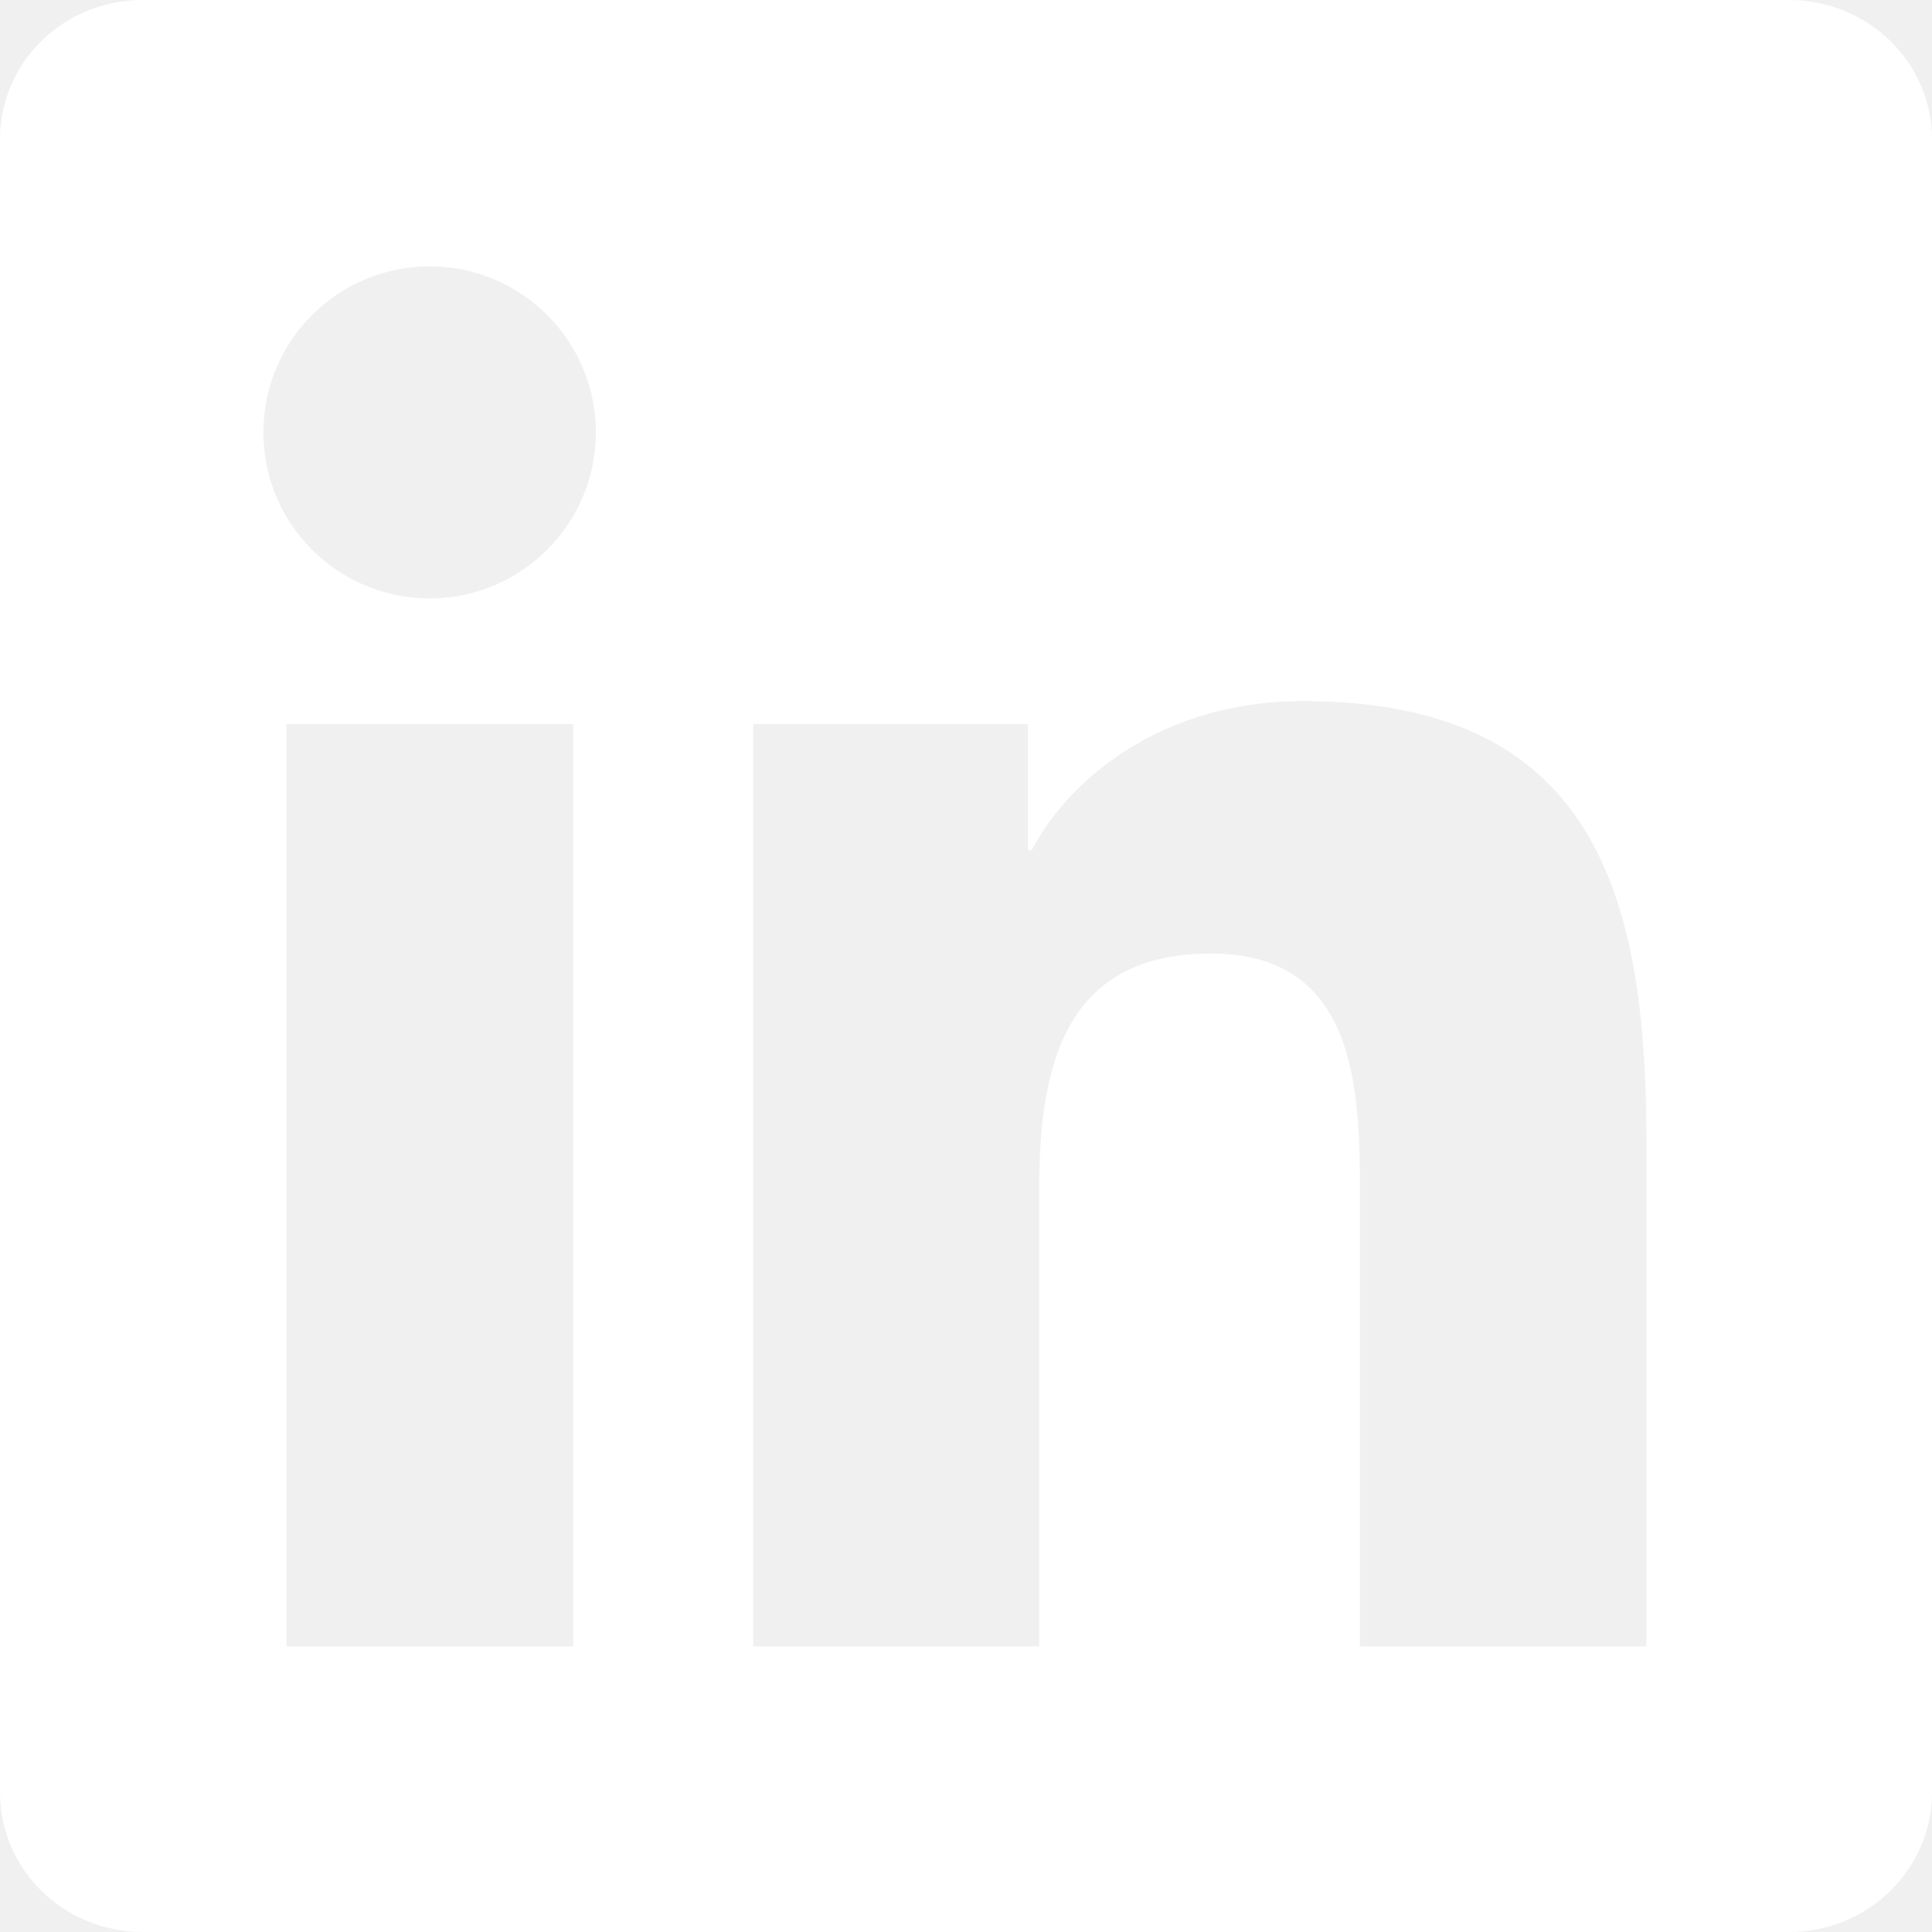
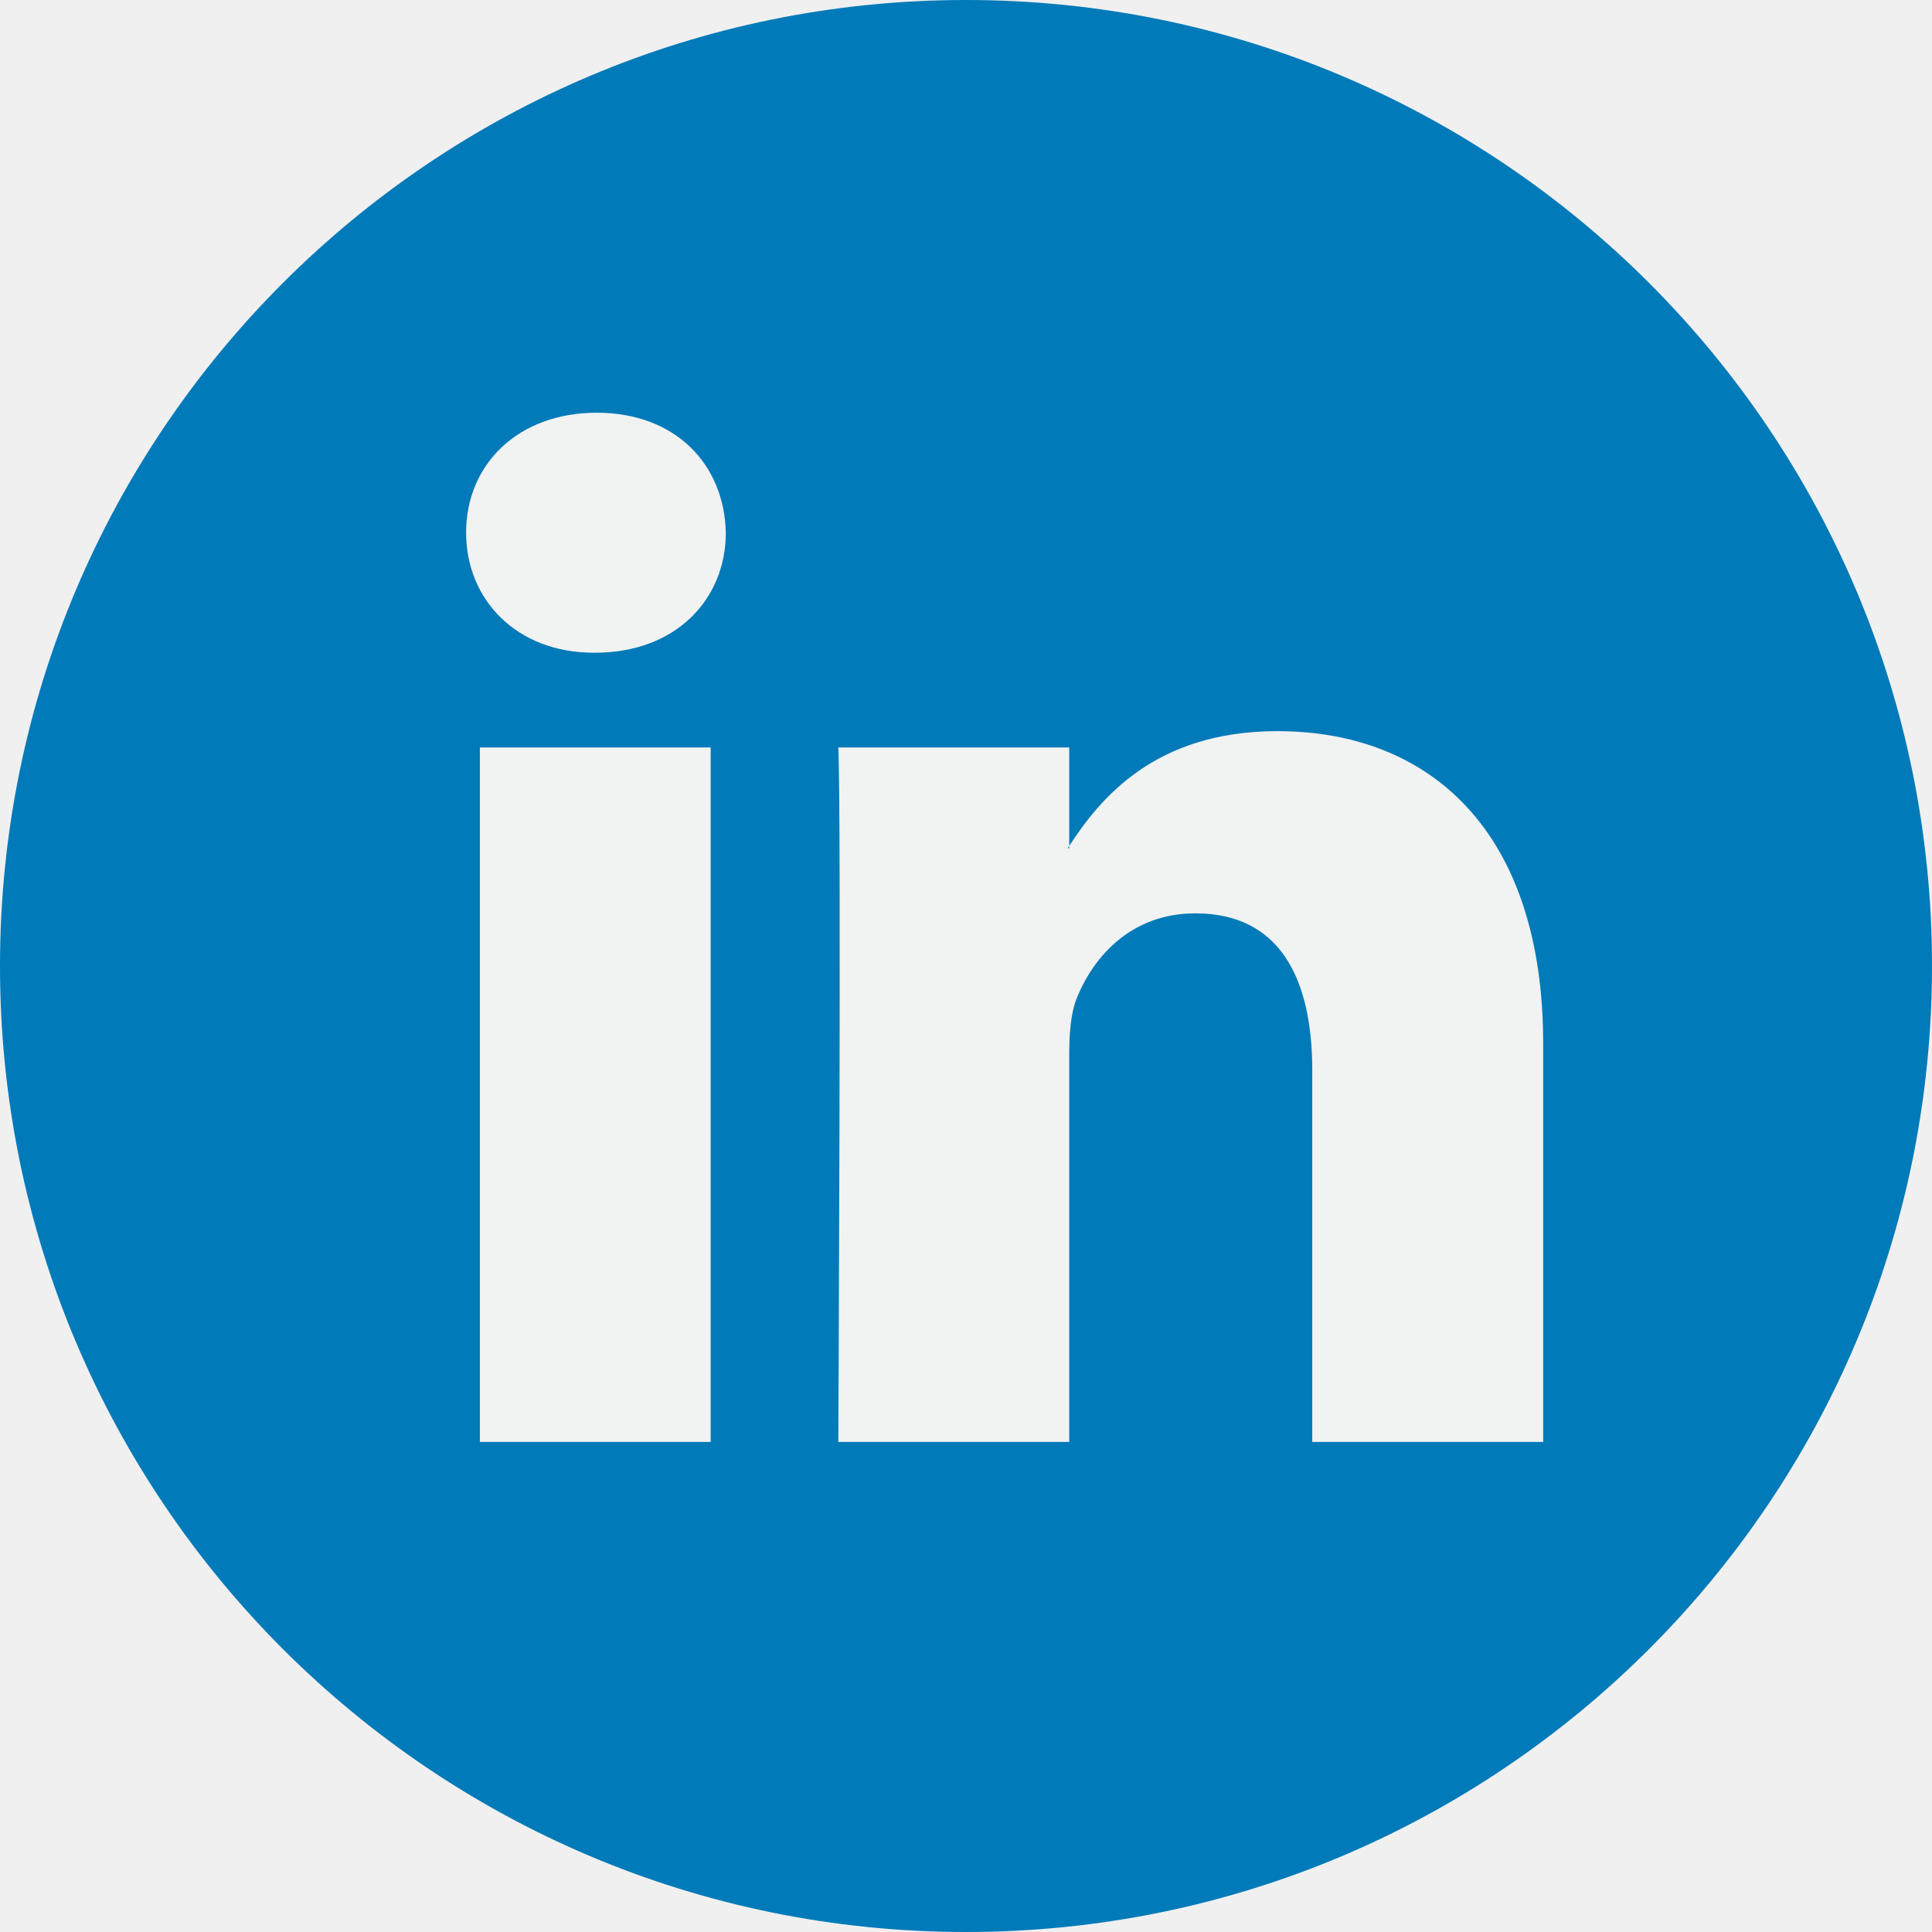
- <svg xmlns="http://www.w3.org/2000/svg" width="24" height="24" viewBox="0 0 24 24" fill="none">
-   <g clip-path="url(#clip0_3413_110392)">
-     <path d="M22.223 0H1.772C0.792 0 0 0.773 0 1.73V22.266C0 23.222 0.792 24 1.772 24H22.223C23.203 24 24 23.222 24 22.27V1.73C24 0.773 23.203 0 22.223 0ZM7.12 20.452H3.558V8.995H7.12V20.452ZM5.339 7.434C4.195 7.434 3.272 6.511 3.272 5.372C3.272 4.233 4.195 3.309 5.339 3.309C6.478 3.309 7.402 4.233 7.402 5.372C7.402 6.506 6.478 7.434 5.339 7.434ZM20.452 20.452H16.894V14.883C16.894 13.556 16.87 11.845 15.042 11.845C13.191 11.845 12.909 13.294 12.909 14.789V20.452H9.356V8.995H12.769V10.561H12.816C13.289 9.661 14.452 8.709 16.181 8.709C19.786 8.709 20.452 11.081 20.452 14.166V20.452Z" fill="white" />
+ <svg xmlns="http://www.w3.org/2000/svg" width="32" height="32" viewBox="0 0 32 32" fill="none">
+   <g clip-path="url(#clip0_5954_148804)">
+     <path d="M16 32C24.837 32 32 24.837 32 16C32 7.163 24.837 0 16 0C7.163 0 0 7.163 0 16C0 24.837 7.163 32 16 32Z" fill="#007AB9" />
+     <path d="M25.56 17.287V23.883H21.735V17.729C21.735 16.184 21.183 15.128 19.799 15.128C18.742 15.128 18.114 15.839 17.837 16.527C17.736 16.773 17.71 17.114 17.71 17.459V23.883H13.885C13.885 23.883 13.937 13.46 13.885 12.38H17.71V14.011C17.703 14.023 17.692 14.036 17.685 14.048H17.71V14.011C18.219 13.229 19.125 12.11 21.157 12.11C23.673 12.11 25.56 13.754 25.56 17.287ZM9.884 6.836C8.576 6.836 7.72 7.695 7.72 8.823C7.72 9.927 8.551 10.811 9.834 10.811H9.859C11.193 10.811 12.022 9.927 12.022 8.823C11.997 7.695 11.193 6.836 9.884 6.836ZM7.948 23.883H11.771V12.38H7.948V23.883Z" fill="#F1F2F2" />
  </g>
  <defs>
-     <clipPath id="clip0_3413_110392">
-       <rect width="24" height="24" fill="white" />
+     <clipPath id="clip0_5954_148804">
+       <rect width="32" height="32" fill="white" />
    </clipPath>
  </defs>
</svg>
